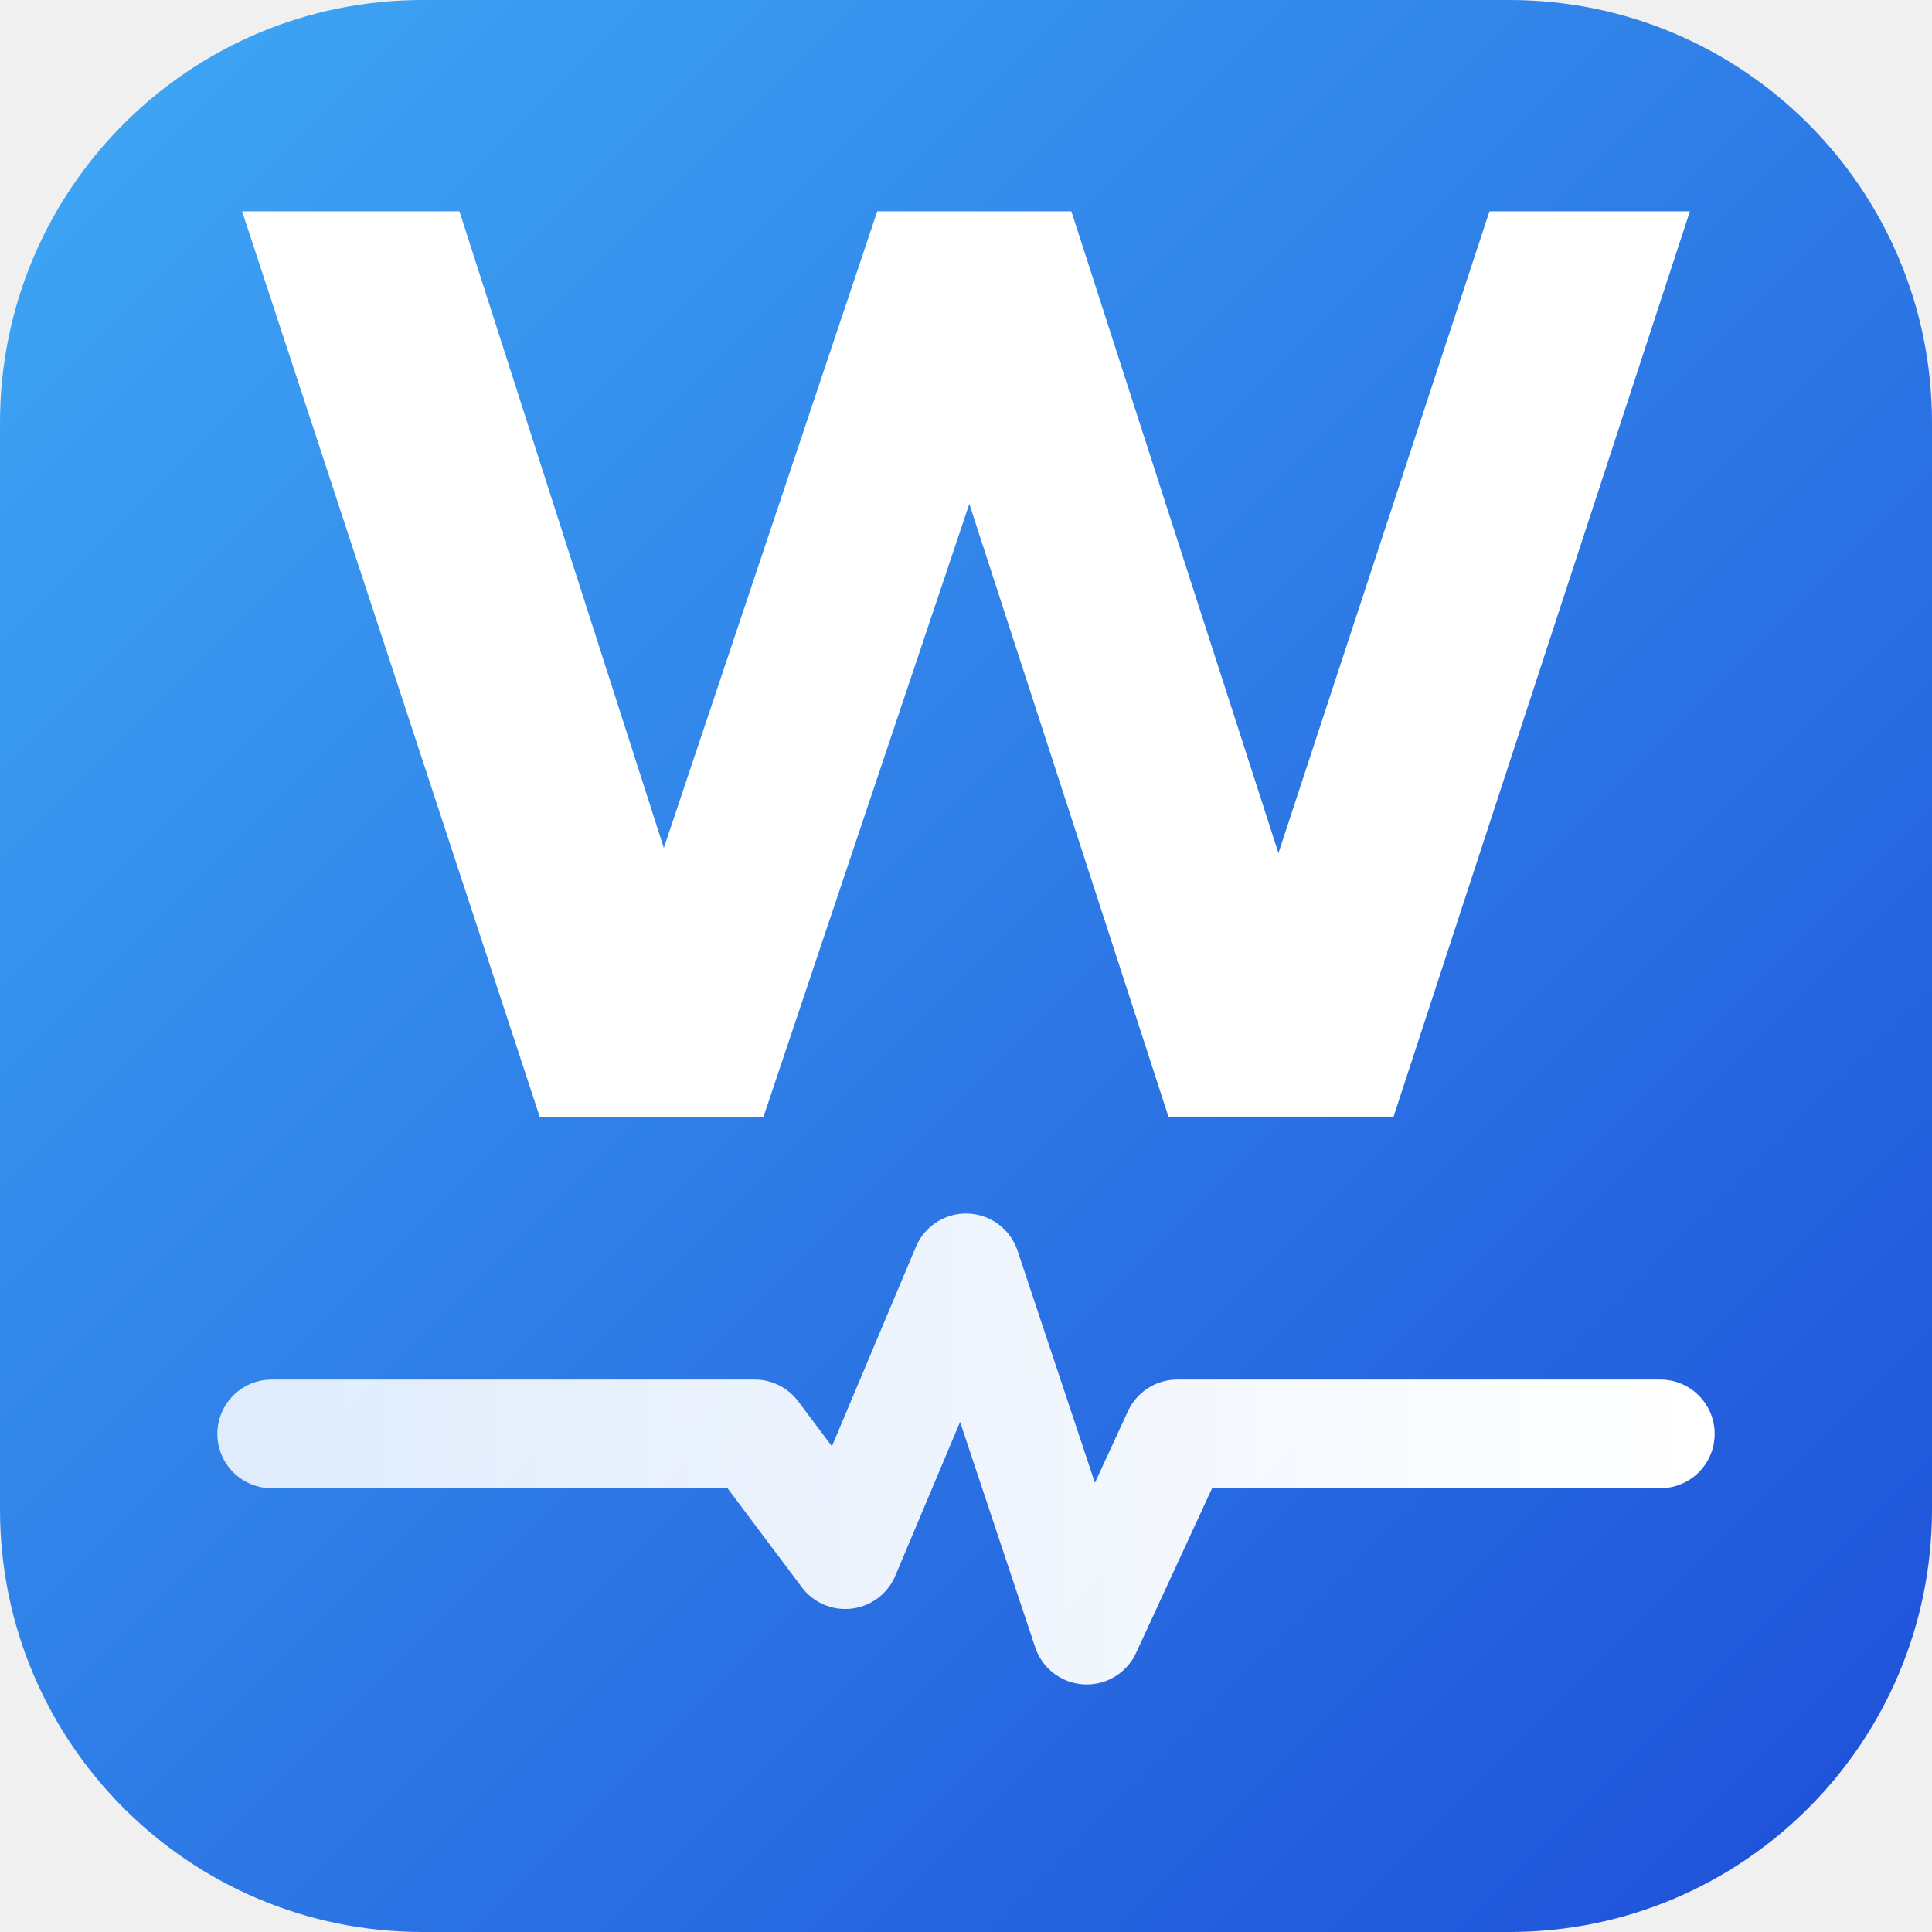
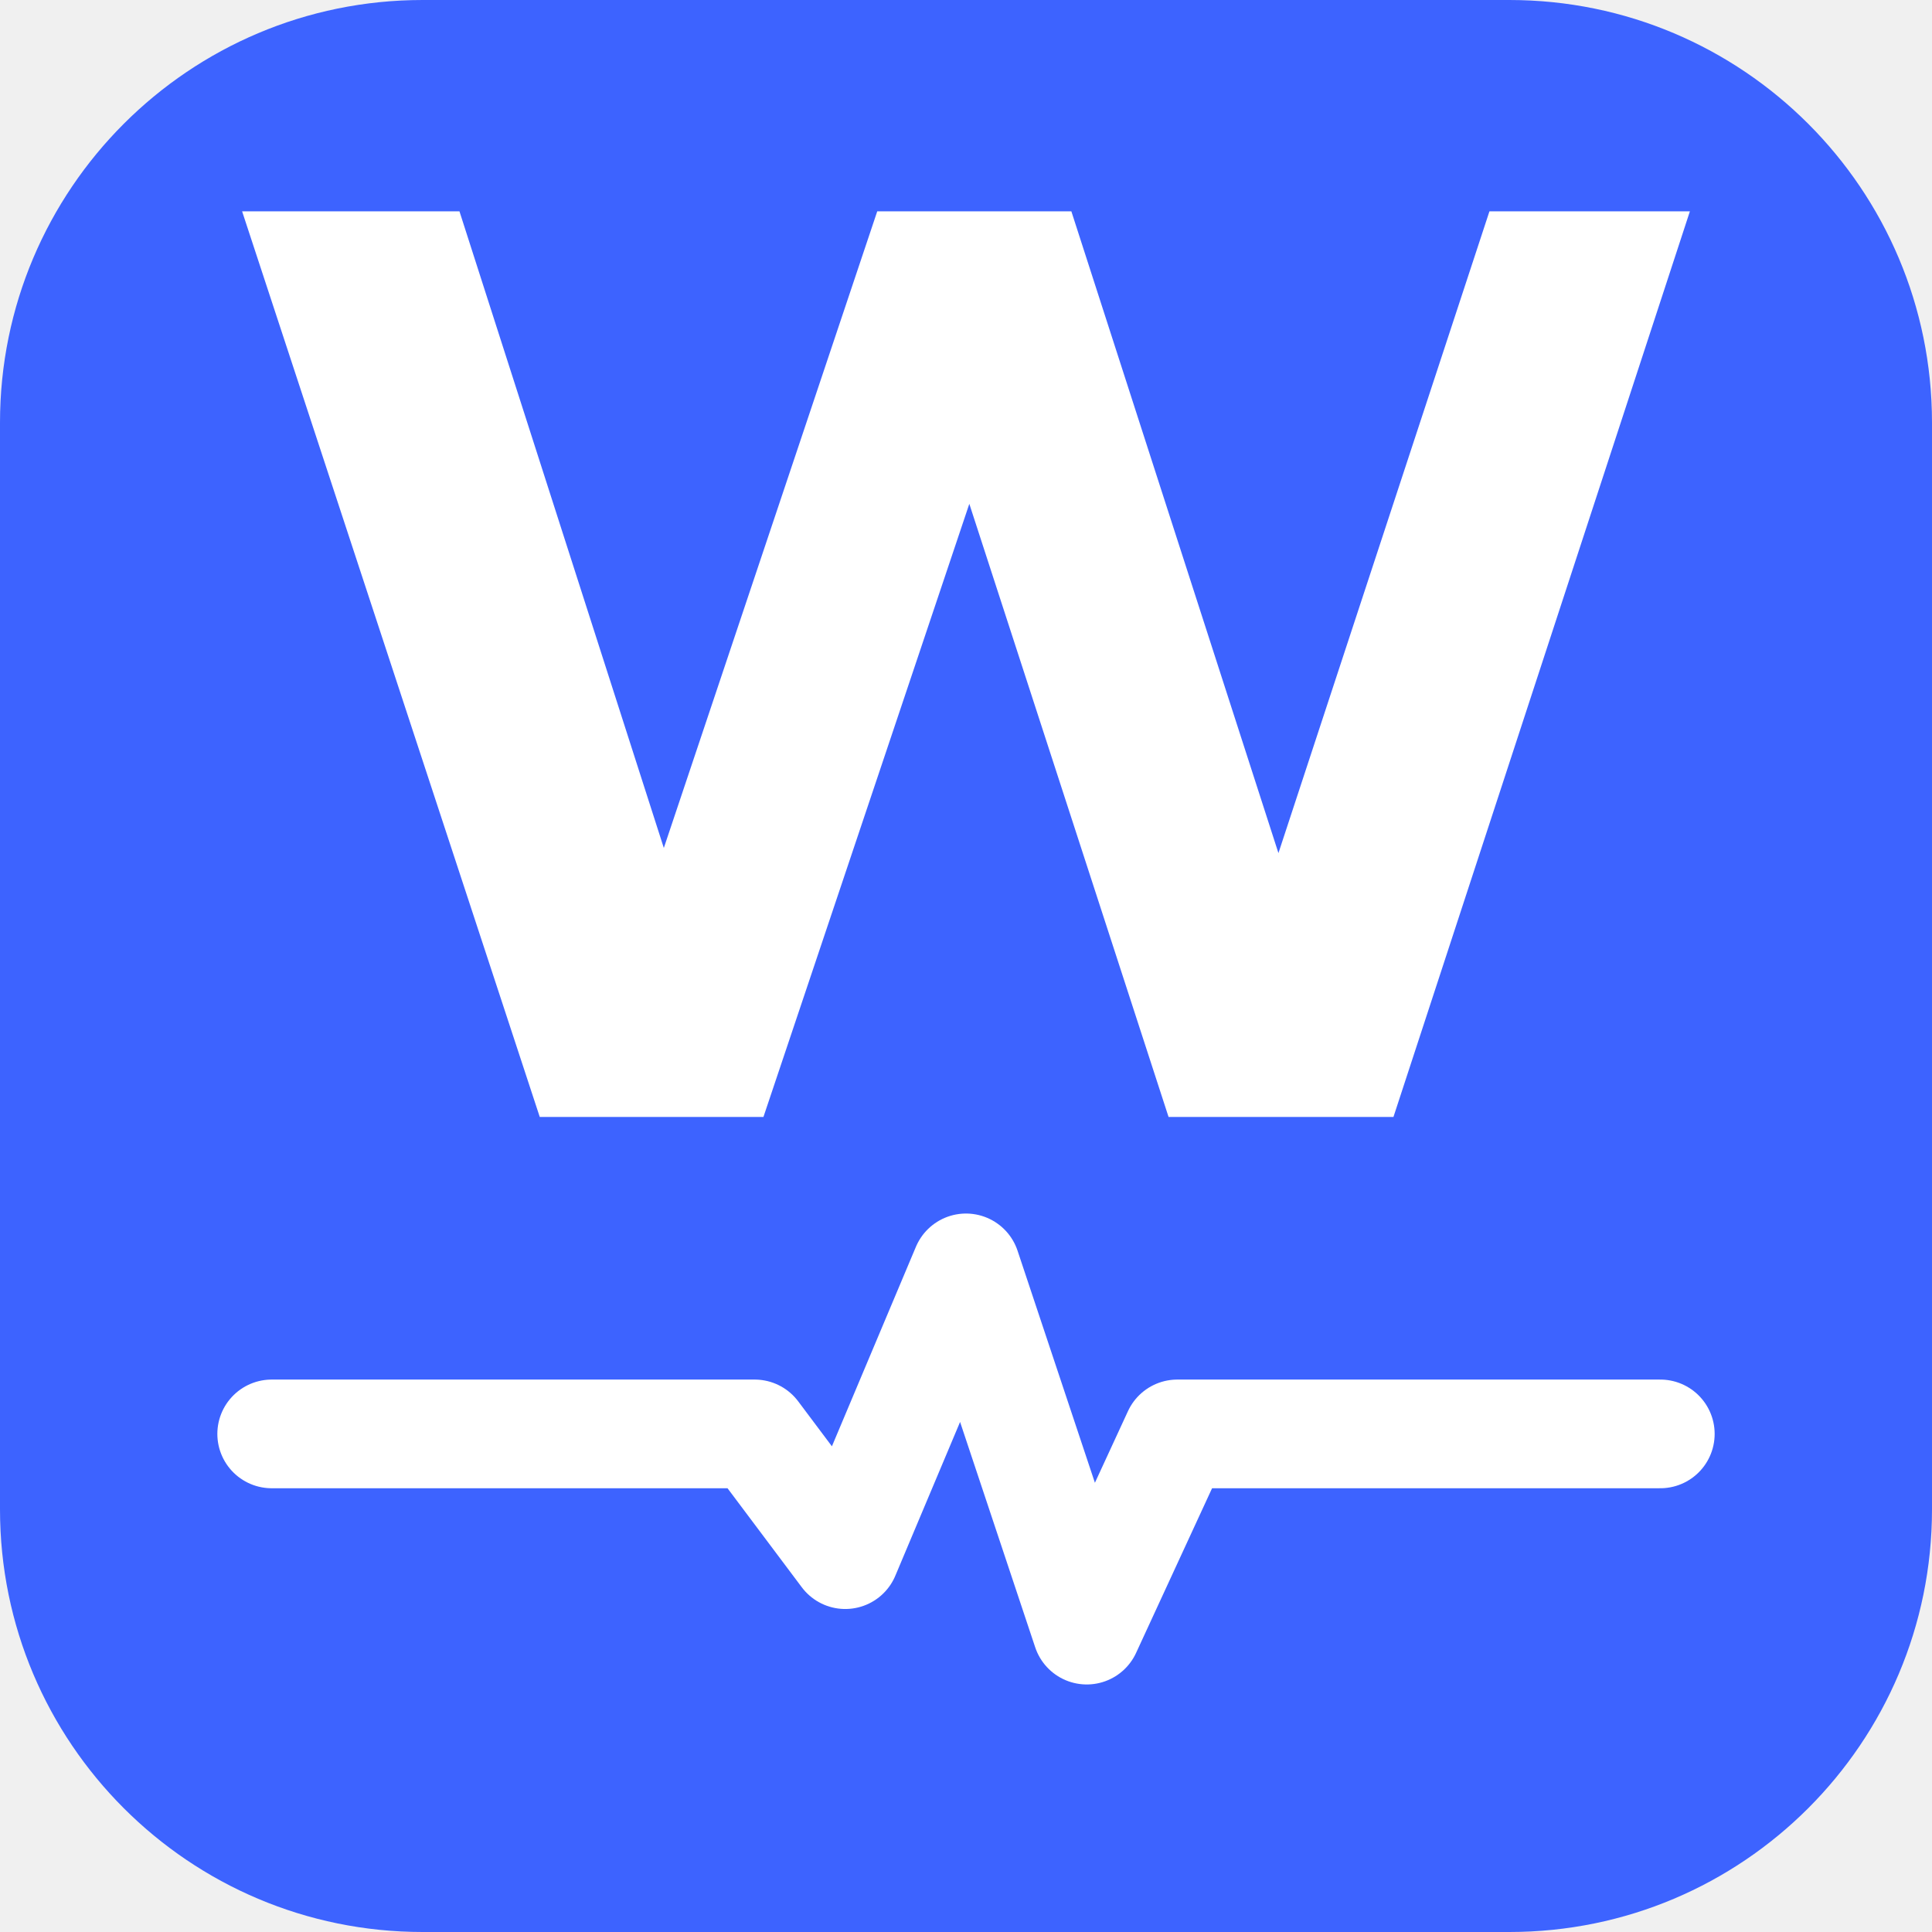
<svg xmlns="http://www.w3.org/2000/svg" viewBox="0 0 64 64">
-   <defs>
-     <linearGradient id="t" x1="0" y1="0" x2="1" y2="1">
-       <stop offset="0" stop-color="#3FA9F5" />
-       <stop offset="1" stop-color="#1D4ED8" />
-     </linearGradient>
-     <linearGradient id="p" x1="8" y1="0" x2="56" y2="0" gradientUnits="userSpaceOnUse">
-       <stop offset="0" stop-color="#FFFFFF" stop-opacity=".85" />
-       <stop offset="1" stop-color="#FFFFFF" />
-     </linearGradient>
-   </defs>
-   <rect width="64" height="64" rx="14" fill="url(#t)" />
+   <rect width="64" height="64" rx="14" fill="#3D63FF" />
  <path fill="#FFFFFF" d="M25.29 37L17.88 37L8.02 7.00L15.22 7.00L21.99 28.09L29.06 7.00L35.49 7.00L42.35 28.26L49.34 7.00L55.98 7.00L46.16 37L38.71 37L32.11 16.69L25.29 37Z" />
-   <path d="M9 47.5H25L28 51.5L32 42L36 54L39 47.5H55" fill="none" stroke="url(#p)" stroke-width="3.6" stroke-linecap="round" stroke-linejoin="round" />
+   <path d="M9 47.5H25L28 51.5L32 42L36 54L39 47.5H55" fill="none" stroke="#FFFFFF" stroke-width="3.6" stroke-linecap="round" stroke-linejoin="round" />
</svg>
